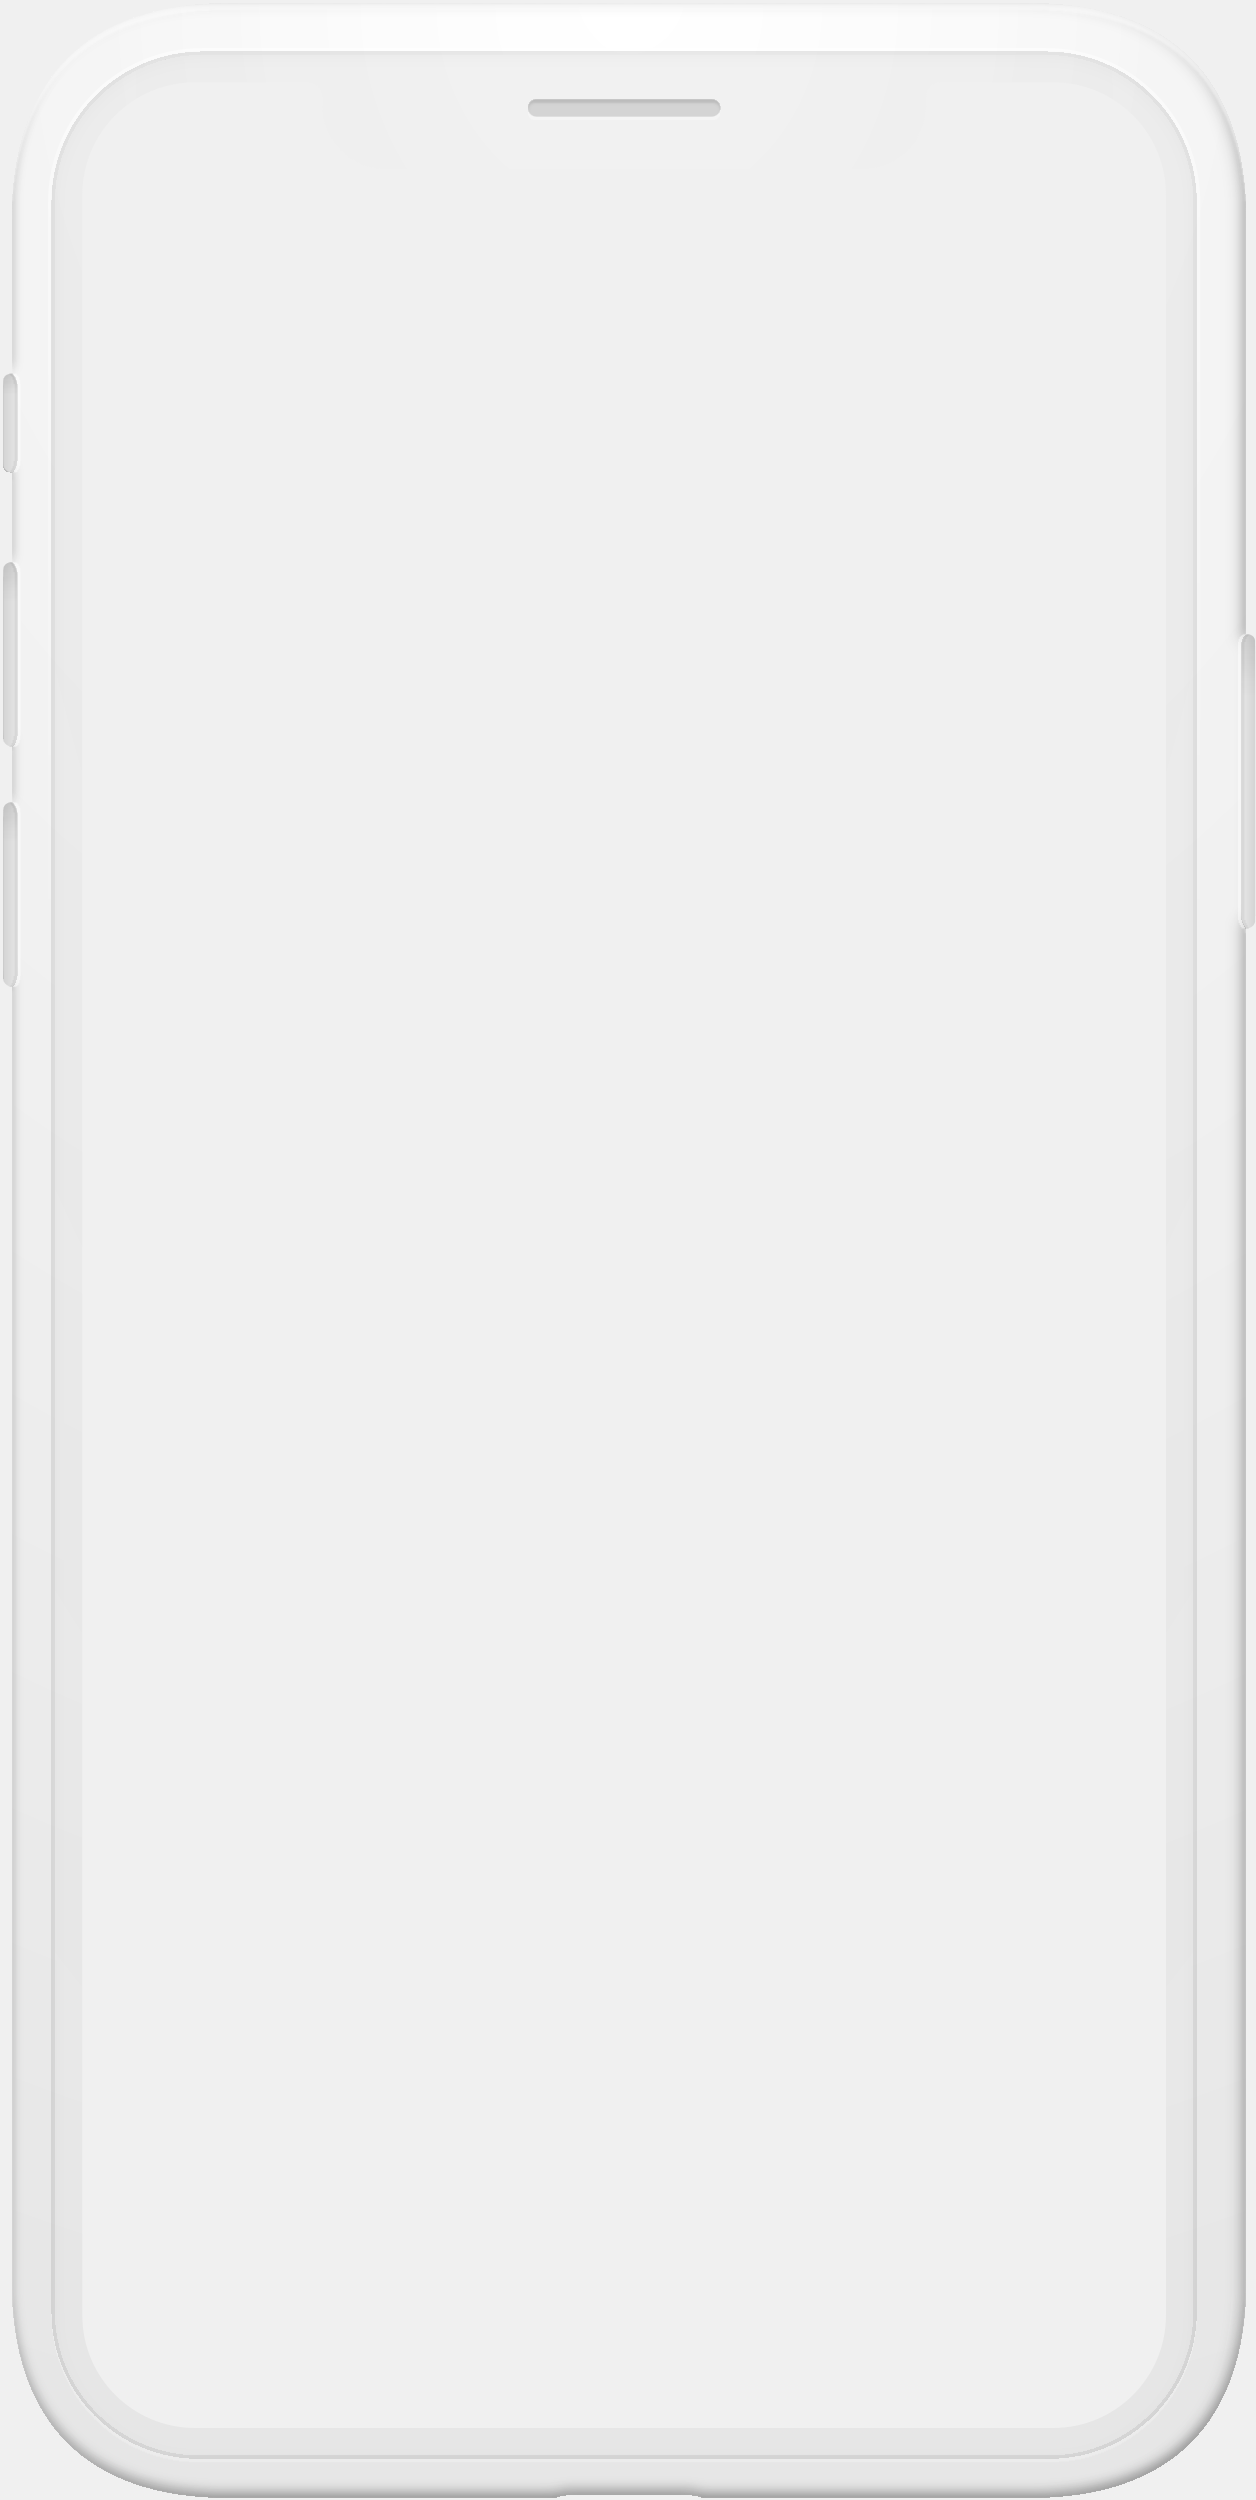
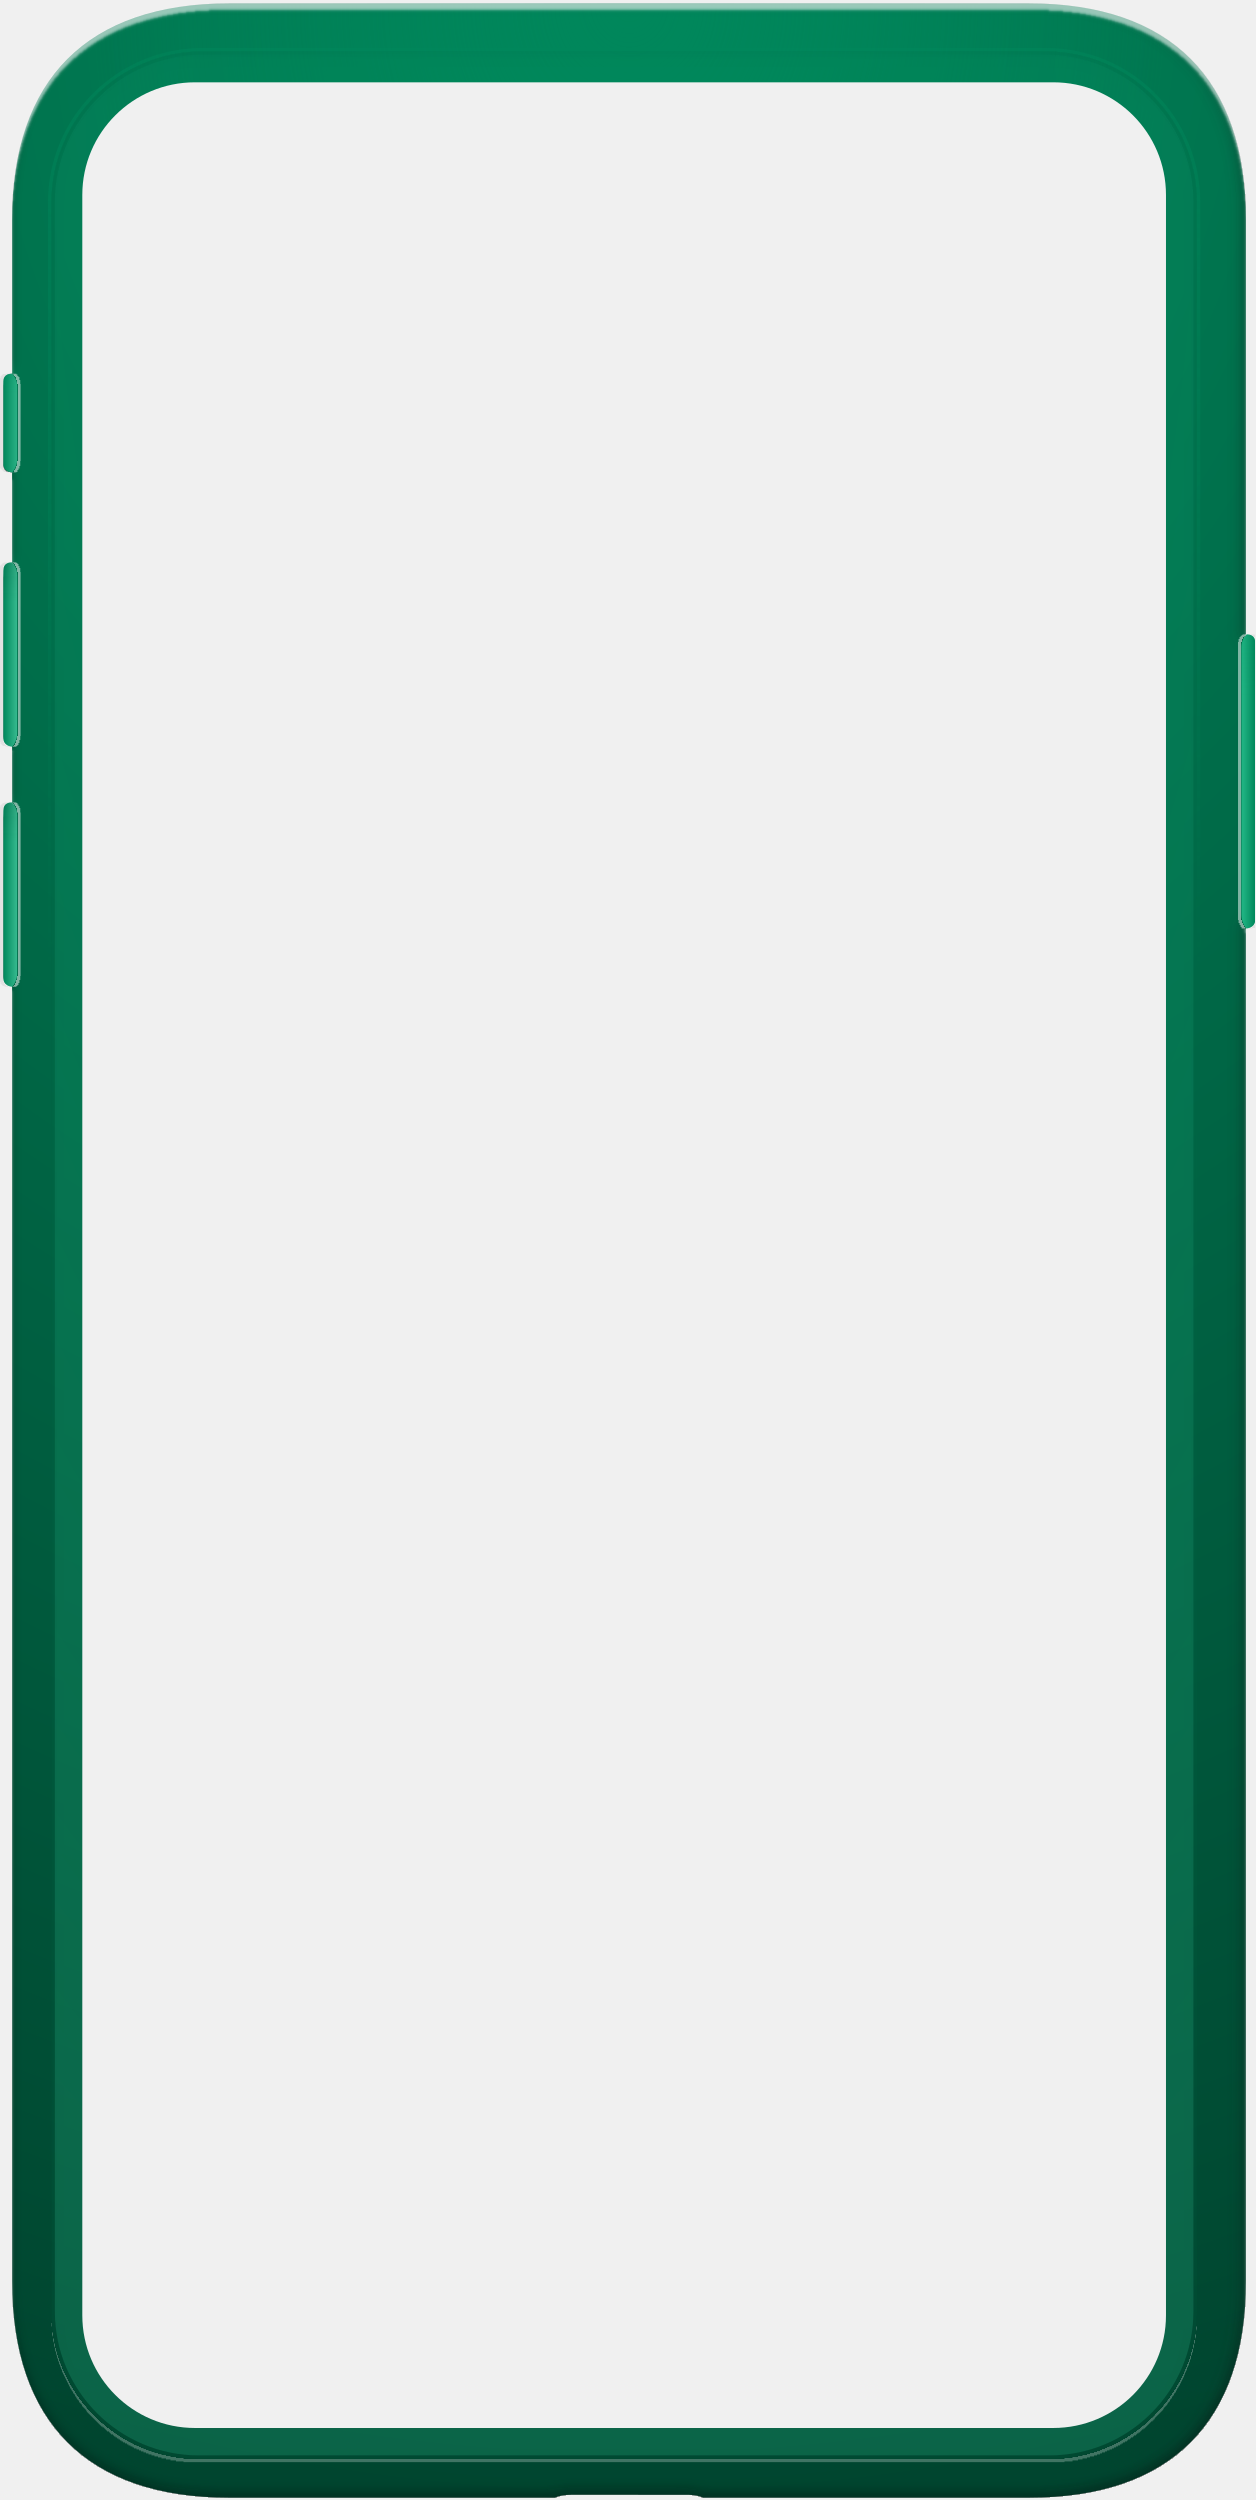
- <svg xmlns="http://www.w3.org/2000/svg" width="366" height="729" fill="none">
-   <g mask="url(#mask)">
-     <g filter="url(#a)">
-       <path d="M363.315 64.213C363.315 22.99 341.312 1 300.092 1H66.751C25.53 1 3.528 22.99 3.528 64.213v44.68l-.857.143A2 2 0 0 0 1 111.009v24.611a2 2 0 0 0 1.671 1.973l.95.158a2.26 2.26 0 0 1-.093.236v26.173c.212.1.398.296.541.643l-1.398.233A2 2 0 0 0 1 167.009v47.611a2 2 0 0 0 1.671 1.973l1.368.228c-.139.319-.314.533-.511.653v16.637c.221.104.414.313.56.689l-1.417.236A2 2 0 0 0 1 237.009v47.611a2 2 0 0 0 1.671 1.973l1.347.225c-.135.294-.302.493-.49.607v377.681c0 41.213 22 63.208 63.223 63.208h95.074c.947-.504 2.717-.843 4.745-.843l.141.001h.194l.086-.001 33.704.005c1.849.043 3.442.37 4.323.838h95.074c41.222 0 63.223-21.999 63.223-63.212v-394.63c-.259-.275-.48-.796-.63-1.47l-.011-.133 1.655-.276A2 2 0 0 0 366 266.62v-77.611a2 2 0 0 0-1.671-1.973l-1.712-.285c.148-.839.396-1.491.698-1.811V64.213Z" fill="url(#b)" />
-       <path d="M363.315 64.213C363.315 22.99 341.312 1 300.092 1H66.751C25.53 1 3.528 22.99 3.528 64.213v44.68l-.857.143A2 2 0 0 0 1 111.009v24.611a2 2 0 0 0 1.671 1.973l.95.158a2.26 2.26 0 0 1-.093.236v26.173c.212.1.398.296.541.643l-1.398.233A2 2 0 0 0 1 167.009v47.611a2 2 0 0 0 1.671 1.973l1.368.228c-.139.319-.314.533-.511.653v16.637c.221.104.414.313.56.689l-1.417.236A2 2 0 0 0 1 237.009v47.611a2 2 0 0 0 1.671 1.973l1.347.225c-.135.294-.302.493-.49.607v377.681c0 41.213 22 63.208 63.223 63.208h95.074c.947-.504 2.717-.843 4.745-.843l.141.001h.194l.086-.001 33.704.005c1.849.043 3.442.37 4.323.838h95.074c41.222 0 63.223-21.999 63.223-63.212v-394.63c-.259-.275-.48-.796-.63-1.47l-.011-.133 1.655-.276A2 2 0 0 0 366 266.62v-77.611a2 2 0 0 0-1.671-1.973l-1.712-.285c.148-.839.396-1.491.698-1.811V64.213Z" fill="url(#c)" />
-     </g>
-     <g filter="url(#d)">
-       <path d="M5 133.772v-21.15c0-1.359-.54-2.661-1.5-3.622-.844-.073-2.496.257-2.496 2.157v24.562c.406 2.023 2.605 2.023 2.605 2.023A6.363 6.363 0 0 0 5 133.772Z" fill="url(#e)" />
-       <path d="M5 133.772v-21.15c0-1.359-.54-2.661-1.5-3.622-.844-.073-2.496.257-2.496 2.157v24.562c.406 2.023 2.605 2.023 2.605 2.023A6.363 6.363 0 0 0 5 133.772Z" fill="url(#f)" fill-opacity=".1" />
-     </g>
-     <g filter="url(#g)">
-       <path d="M5 213.772v-46.15c0-1.359-.54-2.661-1.5-3.622-.844-.073-2.496.257-2.496 2.157v49.562c.406 2.023 2.605 2.023 2.605 2.023A6.363 6.363 0 0 0 5 213.772Z" fill="url(#h)" />
-       <path d="M5 213.772v-46.15c0-1.359-.54-2.661-1.5-3.622-.844-.073-2.496.257-2.496 2.157v49.562c.406 2.023 2.605 2.023 2.605 2.023A6.363 6.363 0 0 0 5 213.772Z" fill="url(#i)" fill-opacity=".1" />
-     </g>
-     <g filter="url(#j)">
-       <path d="M5 283.772v-46.15c0-1.359-.54-2.661-1.5-3.622-.844-.073-2.496.257-2.496 2.157v49.562c.406 2.023 2.605 2.023 2.605 2.023A6.363 6.363 0 0 0 5 283.772Z" fill="url(#k)" />
-       <path d="M5 283.772v-46.15c0-1.359-.54-2.661-1.5-3.622-.844-.073-2.496.257-2.496 2.157v49.562c.406 2.023 2.605 2.023 2.605 2.023A6.363 6.363 0 0 0 5 283.772Z" fill="url(#l)" fill-opacity=".1" />
-     </g>
-     <g filter="url(#m)">
-       <path d="M362.004 266.772v-78.15a5.12 5.12 0 0 1 1.5-3.622c.844-.073 2.496.257 2.496 2.157v81.562c-.406 2.023-2.605 2.023-2.605 2.023a6.359 6.359 0 0 1-1.391-3.97Z" fill="url(#n)" />
-       <path d="M362.004 266.772v-78.15a5.12 5.12 0 0 1 1.5-3.622c.844-.073 2.496.257 2.496 2.157v81.562c-.406 2.023-2.605 2.023-2.605 2.023a6.359 6.359 0 0 1-1.391-3.97Z" fill="url(#o)" fill-opacity=".1" />
-     </g>
-     <path d="M305 14.5H59c-24.577 0-44.5 19.923-44.5 44.5v615c0 23.472 19.028 42.5 42.5 42.5h250c23.472 0 42.5-19.028 42.5-42.5V59c0-24.577-19.923-44.5-44.5-44.5Z" stroke="url(#p)" stroke-opacity=".5" />
-     <g filter="url(#q)" shape-rendering="crispEdges">
-       <path d="M16 59c0-23.748 19.252-43 43-43h246c23.748 0 43 19.252 43 43v615c0 23.196-18.804 42-42 42H58c-23.196 0-42-18.804-42-42V59Z" fill="url(#r)" fill-opacity=".3" />
-       <path d="M305 15.5H59c-24.024 0-43.5 19.476-43.5 43.5v615c0 23.472 19.028 42.5 42.5 42.5h248c23.472 0 42.5-19.028 42.5-42.5V59c0-24.024-19.476-43.5-43.5-43.5Z" stroke="#000" stroke-opacity=".07" />
-     </g>
-     <g filter="url(#s)">
-       <rect x="154" y="29" width="56" height="5" rx="2.5" fill="#D4D4D4" />
+ <svg xmlns="http://www.w3.org/2000/svg" width="366" height="729" viewBox="0 0 366 729" fill="none">
+   <g clip-path="url(#clip0_537_354)">
+     <mask id="mask0_537_354" style="mask-type:luminance" maskUnits="userSpaceOnUse" x="0" y="0" width="366" height="729">
+       <path d="M366 0H0V729H366V0Z" fill="white" />
+       <path fill-rule="evenodd" clip-rule="evenodd" d="M307.136 24C325.286 24 340 38.71 340 56.853V675.148C340 693.292 325.286 708.001 307.136 708.001H56.864C38.714 708.001 24 693.292 24 675.148V56.853C24 38.709 38.714 24 56.864 24C140.288 24 223.712 24 307.136 24Z" fill="black" />
+     </mask>
+     <g mask="url(#mask0_537_354)">
+       <g filter="url(#filter0_iii_537_354)">
+         <path d="M363.315 64.213C363.315 22.99 341.312 1 300.092 1H66.751C25.53 1 3.528 22.99 3.528 64.213V108.893L2.671 109.036C2.204 109.114 1.78 109.355 1.474 109.716C1.168 110.077 1 110.536 1 111.009V135.62C1 136.093 1.168 136.552 1.474 136.913C1.78 137.274 2.204 137.515 2.671 137.593L3.621 137.751C3.594 137.831 3.563 137.91 3.528 137.987V164.16C3.74 164.26 3.926 164.456 4.069 164.803L2.671 165.036C2.204 165.114 1.78 165.355 1.474 165.716C1.168 166.077 1 166.536 1 167.009V214.62C1 215.093 1.168 215.552 1.474 215.913C1.78 216.274 2.204 216.515 2.671 216.593L4.039 216.821C3.9 217.14 3.725 217.354 3.528 217.474V234.111C3.749 234.215 3.942 234.424 4.088 234.8L2.671 235.036C2.204 235.114 1.78 235.355 1.474 235.716C1.168 236.077 1 236.536 1 237.009V284.62C1 285.093 1.168 285.552 1.474 285.913C1.78 286.274 2.204 286.515 2.671 286.593L4.018 286.818C3.883 287.112 3.716 287.311 3.528 287.425V665.106C3.528 706.319 25.528 728.314 66.751 728.314H161.825C162.772 727.81 164.542 727.471 166.57 727.471L166.711 727.472H166.905L166.991 727.471L200.695 727.476C202.544 727.519 204.137 727.846 205.018 728.314H300.092C341.314 728.314 363.315 706.315 363.315 665.102V270.472C363.056 270.197 362.835 269.676 362.685 269.002L362.674 268.869L364.329 268.593C364.796 268.515 365.22 268.274 365.526 267.913C365.832 267.552 366 267.093 366 266.62V189.009C366 188.536 365.832 188.077 365.526 187.716C365.22 187.355 364.796 187.114 364.329 187.036L362.617 186.751C362.765 185.912 363.013 185.26 363.315 184.94V64.213Z" fill="url(#paint0_radial_537_354)" />
+         <path d="M363.315 64.213C363.315 22.99 341.312 1 300.092 1H66.751C25.53 1 3.528 22.99 3.528 64.213V108.893L2.671 109.036C2.204 109.114 1.78 109.355 1.474 109.716C1.168 110.077 1 110.536 1 111.009V135.62C1 136.093 1.168 136.552 1.474 136.913C1.78 137.274 2.204 137.515 2.671 137.593L3.621 137.751C3.594 137.831 3.563 137.91 3.528 137.987V164.16C3.74 164.26 3.926 164.456 4.069 164.803L2.671 165.036C2.204 165.114 1.78 165.355 1.474 165.716C1.168 166.077 1 166.536 1 167.009V214.62C1 215.093 1.168 215.552 1.474 215.913C1.78 216.274 2.204 216.515 2.671 216.593L4.039 216.821C3.9 217.14 3.725 217.354 3.528 217.474V234.111C3.749 234.215 3.942 234.424 4.088 234.8L2.671 235.036C2.204 235.114 1.78 235.355 1.474 235.716C1.168 236.077 1 236.536 1 237.009V284.62C1 285.093 1.168 285.552 1.474 285.913C1.78 286.274 2.204 286.515 2.671 286.593L4.018 286.818C3.883 287.112 3.716 287.311 3.528 287.425V665.106C3.528 706.319 25.528 728.314 66.751 728.314H161.825C162.772 727.81 164.542 727.471 166.57 727.471L166.711 727.472H166.905L166.991 727.471L200.695 727.476C202.544 727.519 204.137 727.846 205.018 728.314H300.092C341.314 728.314 363.315 706.315 363.315 665.102V270.472C363.056 270.197 362.835 269.676 362.685 269.002L362.674 268.869L364.329 268.593C364.796 268.515 365.22 268.274 365.526 267.913C365.832 267.552 366 267.093 366 266.62V189.009C366 188.536 365.832 188.077 365.526 187.716C365.22 187.355 364.796 187.114 364.329 187.036L362.617 186.751C362.765 185.912 363.013 185.26 363.315 184.94V64.213Z" fill="url(#paint1_radial_537_354)" />
+       </g>
+       <g filter="url(#filter1_dd_537_354)">
+         <path d="M5 133.772V112.622C5 111.263 4.46 109.961 3.5 109C2.656 108.927 1.004 109.257 1.004 111.157V135.719C1.41 137.742 3.609 137.742 3.609 137.742C4.509 136.615 5 135.215 5 133.772Z" fill="url(#paint2_linear_537_354)" />
+         <path d="M5 133.772V112.622C5 111.263 4.46 109.961 3.5 109C2.656 108.927 1.004 109.257 1.004 111.157V135.719C1.41 137.742 3.609 137.742 3.609 137.742C4.509 136.615 5 135.215 5 133.772Z" fill="url(#paint3_linear_537_354)" fill-opacity="0.1" />
+       </g>
+       <g filter="url(#filter2_dd_537_354)">
+         <path d="M5 213.772V167.622C5 166.263 4.46 164.961 3.5 164C2.656 163.927 1.004 164.257 1.004 166.157V215.719C1.41 217.742 3.609 217.742 3.609 217.742C4.509 216.615 5 215.215 5 213.772Z" fill="url(#paint4_linear_537_354)" />
+         <path d="M5 213.772V167.622C5 166.263 4.46 164.961 3.5 164C2.656 163.927 1.004 164.257 1.004 166.157V215.719C1.41 217.742 3.609 217.742 3.609 217.742C4.509 216.615 5 215.215 5 213.772Z" fill="url(#paint5_linear_537_354)" fill-opacity="0.1" />
+       </g>
+       <g filter="url(#filter3_dd_537_354)">
+         <path d="M5 283.772V237.622C5 236.263 4.46 234.961 3.5 234C2.656 233.927 1.004 234.257 1.004 236.157V285.719C1.41 287.742 3.609 287.742 3.609 287.742C4.509 286.615 5 285.215 5 283.772Z" fill="url(#paint6_linear_537_354)" />
+         <path d="M5 283.772V237.622C5 236.263 4.46 234.961 3.5 234C2.656 233.927 1.004 234.257 1.004 236.157V285.719C1.41 287.742 3.609 287.742 3.609 287.742C4.509 286.615 5 285.215 5 283.772Z" fill="url(#paint7_linear_537_354)" fill-opacity="0.1" />
+       </g>
+       <g filter="url(#filter4_dd_537_354)">
+         <path d="M362.004 266.772V188.622C362.004 187.949 362.136 187.283 362.394 186.662C362.651 186.04 363.028 185.476 363.504 185C364.348 184.927 366 185.257 366 187.157V268.719C365.594 270.742 363.395 270.742 363.395 270.742C362.494 269.615 362.004 268.215 362.004 266.772Z" fill="url(#paint8_linear_537_354)" />
+         <path d="M362.004 266.772V188.622C362.004 187.949 362.136 187.283 362.394 186.662C362.651 186.04 363.028 185.476 363.504 185C364.348 184.927 366 185.257 366 187.157V268.719C365.594 270.742 363.395 270.742 363.395 270.742C362.494 269.615 362.004 268.215 362.004 266.772Z" fill="url(#paint9_linear_537_354)" fill-opacity="0.1" />
+       </g>
+       <path d="M305 14.5H59C34.423 14.5 14.5 34.423 14.5 59V674C14.5 697.472 33.528 716.5 57 716.5H307C330.472 716.5 349.5 697.472 349.5 674V59C349.5 34.423 329.577 14.5 305 14.5Z" stroke="url(#paint10_linear_537_354)" stroke-opacity="0.5" />
+       <g filter="url(#filter5_di_537_354)">
+         <path d="M16 59C16 35.252 35.252 16 59 16H305C328.748 16 348 35.252 348 59V674C348 697.196 329.196 716 306 716H58C34.804 716 16 697.196 16 674V59Z" fill="url(#paint11_radial_537_354)" fill-opacity="0.3" />
+         <path d="M305 15.5H59C34.976 15.5 15.5 34.976 15.5 59V674C15.5 697.472 34.528 716.5 58 716.5H306C329.472 716.5 348.5 697.472 348.5 674V59C348.5 34.976 329.024 15.5 305 15.5Z" stroke="#00875B" stroke-opacity="0.07" />
+       </g>
    </g>
  </g>
  <defs>
-     <mask id="mask">
-       <rect width="366" height="729" fill="#fff" />
-       <path fill-rule="evenodd" clip-rule="evenodd" d="M89.728 24a4.213 4.213 0 0 1 4.213 4.212v2.527c0 10.235 8.3 18.532 18.539 18.532h139.04c10.239 0 18.539-8.297 18.539-18.532v-2.527A4.212 4.212 0 0 1 274.272 24h32.864C325.286 24 340 38.71 340 56.853v618.295c0 18.144-14.714 32.853-32.864 32.853H56.864c-18.15 0-32.864-14.709-32.864-32.853V56.853C24 38.709 38.714 24 56.864 24h32.864Z" fill="#000" />
-     </mask>
-     <linearGradient id="e" x1="1.004" y1="123.367" x2="5" y2="123.367" gradientUnits="userSpaceOnUse">
-       <stop stop-color="#D4D4D4" />
-       <stop offset="1" stop-color="#E6E6E6" />
-     </linearGradient>
-     <linearGradient id="f" x1="3.002" y1="108.991" x2="3.002" y2="116.75" gradientUnits="userSpaceOnUse">
-       <stop stop-color="#171717" />
-       <stop offset=".783" stop-color="#171717" stop-opacity="0" />
-     </linearGradient>
-     <linearGradient id="h" x1="1.004" y1="190.867" x2="5" y2="190.867" gradientUnits="userSpaceOnUse">
-       <stop stop-color="#D4D4D4" />
-       <stop offset="1" stop-color="#E6E6E6" />
-     </linearGradient>
-     <linearGradient id="i" x1="3.002" y1="163.991" x2="3.002" y2="178.497" gradientUnits="userSpaceOnUse">
-       <stop stop-color="#171717" />
-       <stop offset=".783" stop-color="#171717" stop-opacity="0" />
-     </linearGradient>
-     <linearGradient id="k" x1="1.004" y1="260.867" x2="5" y2="260.867" gradientUnits="userSpaceOnUse">
-       <stop stop-color="#D4D4D4" />
-       <stop offset="1" stop-color="#E6E6E6" />
-     </linearGradient>
-     <linearGradient id="l" x1="3.002" y1="233.991" x2="3.002" y2="248.497" gradientUnits="userSpaceOnUse">
-       <stop stop-color="#171717" />
-       <stop offset=".783" stop-color="#171717" stop-opacity="0" />
-     </linearGradient>
-     <linearGradient id="n" x1="362.004" y1="226.25" x2="366" y2="226.25" gradientUnits="userSpaceOnUse">
-       <stop offset=".124" stop-color="#E6E6E6" />
-       <stop offset="1" stop-color="#D4D4D4" />
-     </linearGradient>
-     <linearGradient id="o" x1="364.002" y1="184.991" x2="364.002" y2="208.134" gradientUnits="userSpaceOnUse">
-       <stop stop-color="#171717" />
-       <stop offset=".783" stop-color="#171717" stop-opacity="0" />
-     </linearGradient>
-     <linearGradient id="p" x1="182" y1="15" x2="182" y2="716" gradientUnits="userSpaceOnUse">
-       <stop stop-color="#fff" />
-       <stop offset=".381" stop-color="#fff" stop-opacity="0" />
-     </linearGradient>
-     <filter id="a" x="-1" y="-1" width="367" height="730.314" filterUnits="userSpaceOnUse" color-interpolation-filters="sRGB">
+     <filter id="filter0_iii_537_354" x="-1" y="-1" width="367" height="730.314" filterUnits="userSpaceOnUse" color-interpolation-filters="sRGB">
      <feFlood flood-opacity="0" result="BackgroundImageFix" />
-       <feBlend in="SourceGraphic" in2="BackgroundImageFix" result="shape" />
-       <feColorMatrix in="SourceAlpha" values="0 0 0 0 0 0 0 0 0 0 0 0 0 0 0 0 0 0 127 0" result="hardAlpha" />
+       <feBlend mode="normal" in="SourceGraphic" in2="BackgroundImageFix" result="shape" />
+       <feColorMatrix in="SourceAlpha" type="matrix" values="0 0 0 0 0 0 0 0 0 0 0 0 0 0 0 0 0 0 127 0" result="hardAlpha" />
      <feOffset dy="-2" />
      <feGaussianBlur stdDeviation="1.5" />
      <feComposite in2="hardAlpha" operator="arithmetic" k2="-1" k3="1" />
-       <feColorMatrix values="0 0 0 0 0 0 0 0 0 0 0 0 0 0 0 0 0 0 0.25 0" />
-       <feBlend in2="shape" result="effect1_innerShadow_104_2007" />
-       <feColorMatrix in="SourceAlpha" values="0 0 0 0 0 0 0 0 0 0 0 0 0 0 0 0 0 0 127 0" result="hardAlpha" />
+       <feColorMatrix type="matrix" values="0 0 0 0 0 0 0 0 0 0 0 0 0 0 0 0 0 0 0.25 0" />
+       <feBlend mode="normal" in2="shape" result="effect1_innerShadow_537_354" />
+       <feColorMatrix in="SourceAlpha" type="matrix" values="0 0 0 0 0 0 0 0 0 0 0 0 0 0 0 0 0 0 127 0" result="hardAlpha" />
      <feOffset dx="-2" />
      <feGaussianBlur stdDeviation="2" />
      <feComposite in2="hardAlpha" operator="arithmetic" k2="-1" k3="1" />
-       <feColorMatrix values="0 0 0 0 0.09 0 0 0 0 0.09 0 0 0 0 0.09 0 0 0 0.17 0" />
-       <feBlend in2="effect1_innerShadow_104_2007" result="effect2_innerShadow_104_2007" />
-       <feColorMatrix in="SourceAlpha" values="0 0 0 0 0 0 0 0 0 0 0 0 0 0 0 0 0 0 127 0" result="hardAlpha" />
+       <feColorMatrix type="matrix" values="0 0 0 0 0.09 0 0 0 0 0.09 0 0 0 0 0.09 0 0 0 0.17 0" />
+       <feBlend mode="normal" in2="effect1_innerShadow_537_354" result="effect2_innerShadow_537_354" />
+       <feColorMatrix in="SourceAlpha" type="matrix" values="0 0 0 0 0 0 0 0 0 0 0 0 0 0 0 0 0 0 127 0" result="hardAlpha" />
      <feOffset dy="2" />
-       <feGaussianBlur stdDeviation=".5" />
+       <feGaussianBlur stdDeviation="0.5" />
      <feComposite in2="hardAlpha" operator="arithmetic" k2="-1" k3="1" />
-       <feColorMatrix values="0 0 0 0 1 0 0 0 0 1 0 0 0 0 1 0 0 0 0.6 0" />
-       <feBlend in2="effect2_innerShadow_104_2007" result="effect3_innerShadow_104_2007" />
+       <feColorMatrix type="matrix" values="0 0 0 0 1 0 0 0 0 1 0 0 0 0 1 0 0 0 0.6 0" />
+       <feBlend mode="normal" in2="effect2_innerShadow_537_354" result="effect3_innerShadow_537_354" />
    </filter>
-     <filter id="d" x="1.004" y="108.991" width="4.996" height="28.751" filterUnits="userSpaceOnUse" color-interpolation-filters="sRGB">
+     <filter id="filter1_dd_537_354" x="0.004" y="108.991" width="5.996" height="28.751" filterUnits="userSpaceOnUse" color-interpolation-filters="sRGB">
      <feFlood flood-opacity="0" result="BackgroundImageFix" />
-       <feColorMatrix in="SourceAlpha" values="0 0 0 0 0 0 0 0 0 0 0 0 0 0 0 0 0 0 127 0" result="hardAlpha" />
+       <feColorMatrix in="SourceAlpha" type="matrix" values="0 0 0 0 0 0 0 0 0 0 0 0 0 0 0 0 0 0 127 0" result="hardAlpha" />
      <feOffset dx="1" />
      <feComposite in2="hardAlpha" operator="out" />
-       <feColorMatrix values="0 0 0 0 1 0 0 0 0 1 0 0 0 0 1 0 0 0 0.5 0" />
-       <feBlend in2="BackgroundImageFix" result="effect1_dropShadow_104_2007" />
-       <feBlend in="SourceGraphic" in2="effect1_dropShadow_104_2007" result="shape" />
-       <feColorMatrix in="SourceAlpha" values="0 0 0 0 0 0 0 0 0 0 0 0 0 0 0 0 0 0 127 0" result="hardAlpha" />
+       <feColorMatrix type="matrix" values="0 0 0 0 1 0 0 0 0 1 0 0 0 0 1 0 0 0 0.5 0" />
+       <feBlend mode="normal" in2="BackgroundImageFix" result="effect1_dropShadow_537_354" />
+       <feColorMatrix in="SourceAlpha" type="matrix" values="0 0 0 0 0 0 0 0 0 0 0 0 0 0 0 0 0 0 127 0" result="hardAlpha" />
      <feOffset dx="-1" />
-       <feComposite in2="hardAlpha" operator="arithmetic" k2="-1" k3="1" />
-       <feColorMatrix values="0 0 0 0 0 0 0 0 0 0 0 0 0 0 0 0 0 0 0.06 0" />
-       <feBlend in2="shape" result="effect2_innerShadow_104_2007" />
+       <feComposite in2="hardAlpha" operator="out" />
+       <feColorMatrix type="matrix" values="0 0 0 0 0 0 0 0 0 0 0 0 0 0 0 0 0 0 0.06 0" />
+       <feBlend mode="normal" in2="effect1_dropShadow_537_354" result="effect2_dropShadow_537_354" />
+       <feBlend mode="normal" in="SourceGraphic" in2="effect2_dropShadow_537_354" result="shape" />
    </filter>
-     <filter id="g" x="1.004" y="163.991" width="4.996" height="53.751" filterUnits="userSpaceOnUse" color-interpolation-filters="sRGB">
+     <filter id="filter2_dd_537_354" x="0.004" y="163.991" width="5.996" height="53.751" filterUnits="userSpaceOnUse" color-interpolation-filters="sRGB">
      <feFlood flood-opacity="0" result="BackgroundImageFix" />
-       <feColorMatrix in="SourceAlpha" values="0 0 0 0 0 0 0 0 0 0 0 0 0 0 0 0 0 0 127 0" result="hardAlpha" />
+       <feColorMatrix in="SourceAlpha" type="matrix" values="0 0 0 0 0 0 0 0 0 0 0 0 0 0 0 0 0 0 127 0" result="hardAlpha" />
      <feOffset dx="1" />
      <feComposite in2="hardAlpha" operator="out" />
-       <feColorMatrix values="0 0 0 0 1 0 0 0 0 1 0 0 0 0 1 0 0 0 0.5 0" />
-       <feBlend in2="BackgroundImageFix" result="effect1_dropShadow_104_2007" />
-       <feBlend in="SourceGraphic" in2="effect1_dropShadow_104_2007" result="shape" />
-       <feColorMatrix in="SourceAlpha" values="0 0 0 0 0 0 0 0 0 0 0 0 0 0 0 0 0 0 127 0" result="hardAlpha" />
+       <feColorMatrix type="matrix" values="0 0 0 0 1 0 0 0 0 1 0 0 0 0 1 0 0 0 0.5 0" />
+       <feBlend mode="normal" in2="BackgroundImageFix" result="effect1_dropShadow_537_354" />
+       <feColorMatrix in="SourceAlpha" type="matrix" values="0 0 0 0 0 0 0 0 0 0 0 0 0 0 0 0 0 0 127 0" result="hardAlpha" />
      <feOffset dx="-1" />
-       <feComposite in2="hardAlpha" operator="arithmetic" k2="-1" k3="1" />
-       <feColorMatrix values="0 0 0 0 0 0 0 0 0 0 0 0 0 0 0 0 0 0 0.06 0" />
-       <feBlend in2="shape" result="effect2_innerShadow_104_2007" />
+       <feComposite in2="hardAlpha" operator="out" />
+       <feColorMatrix type="matrix" values="0 0 0 0 0 0 0 0 0 0 0 0 0 0 0 0 0 0 0.06 0" />
+       <feBlend mode="normal" in2="effect1_dropShadow_537_354" result="effect2_dropShadow_537_354" />
+       <feBlend mode="normal" in="SourceGraphic" in2="effect2_dropShadow_537_354" result="shape" />
    </filter>
-     <filter id="j" x="1.004" y="233.991" width="4.996" height="53.751" filterUnits="userSpaceOnUse" color-interpolation-filters="sRGB">
+     <filter id="filter3_dd_537_354" x="0.004" y="233.991" width="5.996" height="53.751" filterUnits="userSpaceOnUse" color-interpolation-filters="sRGB">
      <feFlood flood-opacity="0" result="BackgroundImageFix" />
-       <feColorMatrix in="SourceAlpha" values="0 0 0 0 0 0 0 0 0 0 0 0 0 0 0 0 0 0 127 0" result="hardAlpha" />
+       <feColorMatrix in="SourceAlpha" type="matrix" values="0 0 0 0 0 0 0 0 0 0 0 0 0 0 0 0 0 0 127 0" result="hardAlpha" />
      <feOffset dx="1" />
      <feComposite in2="hardAlpha" operator="out" />
-       <feColorMatrix values="0 0 0 0 1 0 0 0 0 1 0 0 0 0 1 0 0 0 0.5 0" />
-       <feBlend in2="BackgroundImageFix" result="effect1_dropShadow_104_2007" />
-       <feBlend in="SourceGraphic" in2="effect1_dropShadow_104_2007" result="shape" />
-       <feColorMatrix in="SourceAlpha" values="0 0 0 0 0 0 0 0 0 0 0 0 0 0 0 0 0 0 127 0" result="hardAlpha" />
-       <feOffset dx="-1" />
-       <feComposite in2="hardAlpha" operator="arithmetic" k2="-1" k3="1" />
-       <feColorMatrix values="0 0 0 0 0 0 0 0 0 0 0 0 0 0 0 0 0 0 0.06 0" />
-       <feBlend in2="shape" result="effect2_innerShadow_104_2007" />
-     </filter>
-     <filter id="m" x="361.004" y="184.991" width="4.996" height="85.751" filterUnits="userSpaceOnUse" color-interpolation-filters="sRGB">
-       <feFlood flood-opacity="0" result="BackgroundImageFix" />
-       <feColorMatrix in="SourceAlpha" values="0 0 0 0 0 0 0 0 0 0 0 0 0 0 0 0 0 0 127 0" result="hardAlpha" />
+       <feColorMatrix type="matrix" values="0 0 0 0 1 0 0 0 0 1 0 0 0 0 1 0 0 0 0.5 0" />
+       <feBlend mode="normal" in2="BackgroundImageFix" result="effect1_dropShadow_537_354" />
+       <feColorMatrix in="SourceAlpha" type="matrix" values="0 0 0 0 0 0 0 0 0 0 0 0 0 0 0 0 0 0 127 0" result="hardAlpha" />
      <feOffset dx="-1" />
      <feComposite in2="hardAlpha" operator="out" />
-       <feColorMatrix values="0 0 0 0 1 0 0 0 0 1 0 0 0 0 1 0 0 0 0.5 0" />
-       <feBlend in2="BackgroundImageFix" result="effect1_dropShadow_104_2007" />
-       <feBlend in="SourceGraphic" in2="effect1_dropShadow_104_2007" result="shape" />
-       <feColorMatrix in="SourceAlpha" values="0 0 0 0 0 0 0 0 0 0 0 0 0 0 0 0 0 0 127 0" result="hardAlpha" />
+       <feColorMatrix type="matrix" values="0 0 0 0 0 0 0 0 0 0 0 0 0 0 0 0 0 0 0.06 0" />
+       <feBlend mode="normal" in2="effect1_dropShadow_537_354" result="effect2_dropShadow_537_354" />
+       <feBlend mode="normal" in="SourceGraphic" in2="effect2_dropShadow_537_354" result="shape" />
+     </filter>
+     <filter id="filter4_dd_537_354" x="361.004" y="184.991" width="5.996" height="85.751" filterUnits="userSpaceOnUse" color-interpolation-filters="sRGB">
+       <feFlood flood-opacity="0" result="BackgroundImageFix" />
+       <feColorMatrix in="SourceAlpha" type="matrix" values="0 0 0 0 0 0 0 0 0 0 0 0 0 0 0 0 0 0 127 0" result="hardAlpha" />
+       <feOffset dx="-1" />
+       <feComposite in2="hardAlpha" operator="out" />
+       <feColorMatrix type="matrix" values="0 0 0 0 1 0 0 0 0 1 0 0 0 0 1 0 0 0 0.5 0" />
+       <feBlend mode="normal" in2="BackgroundImageFix" result="effect1_dropShadow_537_354" />
+       <feColorMatrix in="SourceAlpha" type="matrix" values="0 0 0 0 0 0 0 0 0 0 0 0 0 0 0 0 0 0 127 0" result="hardAlpha" />
      <feOffset dx="1" />
-       <feComposite in2="hardAlpha" operator="arithmetic" k2="-1" k3="1" />
-       <feColorMatrix values="0 0 0 0 0 0 0 0 0 0 0 0 0 0 0 0 0 0 0.06 0" />
-       <feBlend in2="shape" result="effect2_innerShadow_104_2007" />
+       <feComposite in2="hardAlpha" operator="out" />
+       <feColorMatrix type="matrix" values="0 0 0 0 0 0 0 0 0 0 0 0 0 0 0 0 0 0 0.06 0" />
+       <feBlend mode="normal" in2="effect1_dropShadow_537_354" result="effect2_dropShadow_537_354" />
+       <feBlend mode="normal" in="SourceGraphic" in2="effect2_dropShadow_537_354" result="shape" />
    </filter>
-     <filter id="q" x="15" y="15" width="334" height="703" filterUnits="userSpaceOnUse" color-interpolation-filters="sRGB">
+     <filter id="filter5_di_537_354" x="15" y="15" width="334" height="703" filterUnits="userSpaceOnUse" color-interpolation-filters="sRGB">
      <feFlood flood-opacity="0" result="BackgroundImageFix" />
-       <feColorMatrix in="SourceAlpha" values="0 0 0 0 0 0 0 0 0 0 0 0 0 0 0 0 0 0 127 0" result="hardAlpha" />
+       <feColorMatrix in="SourceAlpha" type="matrix" values="0 0 0 0 0 0 0 0 0 0 0 0 0 0 0 0 0 0 127 0" result="hardAlpha" />
      <feOffset dy="1" />
      <feComposite in2="hardAlpha" operator="out" />
-       <feColorMatrix values="0 0 0 0 1 0 0 0 0 1 0 0 0 0 1 0 0 0 0.25 0" />
-       <feBlend in2="BackgroundImageFix" result="effect1_dropShadow_104_2007" />
-       <feBlend in="SourceGraphic" in2="effect1_dropShadow_104_2007" result="shape" />
-       <feColorMatrix in="SourceAlpha" values="0 0 0 0 0 0 0 0 0 0 0 0 0 0 0 0 0 0 127 0" result="hardAlpha" />
+       <feColorMatrix type="matrix" values="0 0 0 0 1 0 0 0 0 1 0 0 0 0 1 0 0 0 0.25 0" />
+       <feBlend mode="normal" in2="BackgroundImageFix" result="effect1_dropShadow_537_354" />
+       <feBlend mode="normal" in="SourceGraphic" in2="effect1_dropShadow_537_354" result="shape" />
+       <feColorMatrix in="SourceAlpha" type="matrix" values="0 0 0 0 0 0 0 0 0 0 0 0 0 0 0 0 0 0 127 0" result="hardAlpha" />
      <feOffset dy="1" />
      <feGaussianBlur stdDeviation="2.5" />
      <feComposite in2="hardAlpha" operator="arithmetic" k2="-1" k3="1" />
-       <feColorMatrix values="0 0 0 0 0 0 0 0 0 0 0 0 0 0 0 0 0 0 0.03 0" />
-       <feBlend in2="shape" result="effect2_innerShadow_104_2007" />
+       <feColorMatrix type="matrix" values="0 0 0 0 0 0 0 0 0 0 0 0 0 0 0 0 0 0 0.03 0" />
+       <feBlend mode="normal" in2="shape" result="effect2_innerShadow_537_354" />
    </filter>
-     <filter id="s" x="154" y="29" width="56" height="6" filterUnits="userSpaceOnUse" color-interpolation-filters="sRGB">
-       <feFlood flood-opacity="0" result="BackgroundImageFix" />
-       <feColorMatrix in="SourceAlpha" values="0 0 0 0 0 0 0 0 0 0 0 0 0 0 0 0 0 0 127 0" result="hardAlpha" />
-       <feOffset dy="1" />
-       <feComposite in2="hardAlpha" operator="out" />
-       <feColorMatrix values="0 0 0 0 1 0 0 0 0 1 0 0 0 0 1 0 0 0 0.3 0" />
-       <feBlend in2="BackgroundImageFix" result="effect1_dropShadow_104_2007" />
-       <feBlend in="SourceGraphic" in2="effect1_dropShadow_104_2007" result="shape" />
-       <feColorMatrix in="SourceAlpha" values="0 0 0 0 0 0 0 0 0 0 0 0 0 0 0 0 0 0 127 0" result="hardAlpha" />
-       <feOffset dy="1" />
-       <feGaussianBlur stdDeviation=".5" />
-       <feComposite in2="hardAlpha" operator="arithmetic" k2="-1" k3="1" />
-       <feColorMatrix values="0 0 0 0 0 0 0 0 0 0 0 0 0 0 0 0 0 0 0.12 0" />
-       <feBlend in2="shape" result="effect2_innerShadow_104_2007" />
-     </filter>
-     <radialGradient id="b" cx="0" cy="0" r="1" gradientUnits="userSpaceOnUse" gradientTransform="matrix(0 727 -642 0 184 1)">
-       <stop stop-color="#FAFAFA" />
-       <stop offset="1" stop-color="#E6E6E6" />
+     <radialGradient id="paint0_radial_537_354" cx="0" cy="0" r="1" gradientUnits="userSpaceOnUse" gradientTransform="translate(184 1) rotate(90) scale(727 642)">
+       <stop stop-color="#00875B" />
+       <stop offset="1" stop-color="#00452F" />
    </radialGradient>
-     <radialGradient id="c" cx="0" cy="0" r="1" gradientUnits="userSpaceOnUse" gradientTransform="matrix(0 319 -295.5 0 183.5 1)">
-       <stop stop-color="#fff" />
-       <stop offset=".533" stop-color="#fff" stop-opacity="0" />
+     <radialGradient id="paint1_radial_537_354" cx="0" cy="0" r="1" gradientUnits="userSpaceOnUse" gradientTransform="translate(183.5 1) rotate(90) scale(319 295.5)">
+       <stop stop-color="#00875B" />
+       <stop offset="0.533" stop-color="#00875B" stop-opacity="0" />
    </radialGradient>
-     <radialGradient id="r" cx="0" cy="0" r="1" gradientUnits="userSpaceOnUse" gradientTransform="matrix(0 689 -326.783 0 182 27)">
-       <stop offset=".319" stop-color="#D4D4D4" />
-       <stop offset="1" stop-color="#E6E6E6" />
+     <linearGradient id="paint2_linear_537_354" x1="1.004" y1="123.367" x2="5" y2="123.367" gradientUnits="userSpaceOnUse">
+       <stop stop-color="#00875B" />
+       <stop offset="1" stop-color="#2AB185" />
+     </linearGradient>
+     <linearGradient id="paint3_linear_537_354" x1="3.002" y1="108.991" x2="3.002" y2="116.75" gradientUnits="userSpaceOnUse">
+       <stop stop-color="#00875B" />
+       <stop offset="0.783" stop-color="#00875B" stop-opacity="0" />
+     </linearGradient>
+     <linearGradient id="paint4_linear_537_354" x1="1.004" y1="190.867" x2="5" y2="190.867" gradientUnits="userSpaceOnUse">
+       <stop stop-color="#00875B" />
+       <stop offset="1" stop-color="#36BA8F" />
+     </linearGradient>
+     <linearGradient id="paint5_linear_537_354" x1="3.002" y1="163.991" x2="3.002" y2="178.497" gradientUnits="userSpaceOnUse">
+       <stop stop-color="#171717" />
+       <stop offset="0.783" stop-color="#171717" stop-opacity="0" />
+     </linearGradient>
+     <linearGradient id="paint6_linear_537_354" x1="1.004" y1="260.867" x2="5" y2="260.867" gradientUnits="userSpaceOnUse">
+       <stop stop-color="#00875B" />
+       <stop offset="1" stop-color="#36BA8F" />
+     </linearGradient>
+     <linearGradient id="paint7_linear_537_354" x1="3.002" y1="233.991" x2="3.002" y2="248.497" gradientUnits="userSpaceOnUse">
+       <stop stop-color="#171717" />
+       <stop offset="0.783" stop-color="#171717" stop-opacity="0" />
+     </linearGradient>
+     <linearGradient id="paint8_linear_537_354" x1="362.004" y1="226.25" x2="366" y2="226.25" gradientUnits="userSpaceOnUse">
+       <stop offset="0.124" stop-color="#1EB281" />
+       <stop offset="1" stop-color="#00875B" />
+     </linearGradient>
+     <linearGradient id="paint9_linear_537_354" x1="364.002" y1="184.991" x2="364.002" y2="208.134" gradientUnits="userSpaceOnUse">
+       <stop stop-color="#00875B" />
+       <stop offset="0.783" stop-color="#00875B" stop-opacity="0" />
+     </linearGradient>
+     <linearGradient id="paint10_linear_537_354" x1="182" y1="15" x2="182" y2="716" gradientUnits="userSpaceOnUse">
+       <stop stop-color="#00875B" />
+       <stop offset="0.381" stop-color="#00875B" stop-opacity="0" />
+     </linearGradient>
+     <radialGradient id="paint11_radial_537_354" cx="0" cy="0" r="1" gradientUnits="userSpaceOnUse" gradientTransform="translate(182 27) rotate(90) scale(689 326.783)">
+       <stop offset="0.319" stop-color="#00875B" />
+       <stop offset="1" stop-color="#24AB7F" />
    </radialGradient>
+     <clipPath id="clip0_537_354">
+       <rect width="366" height="729" fill="white" />
+     </clipPath>
  </defs>
</svg>
